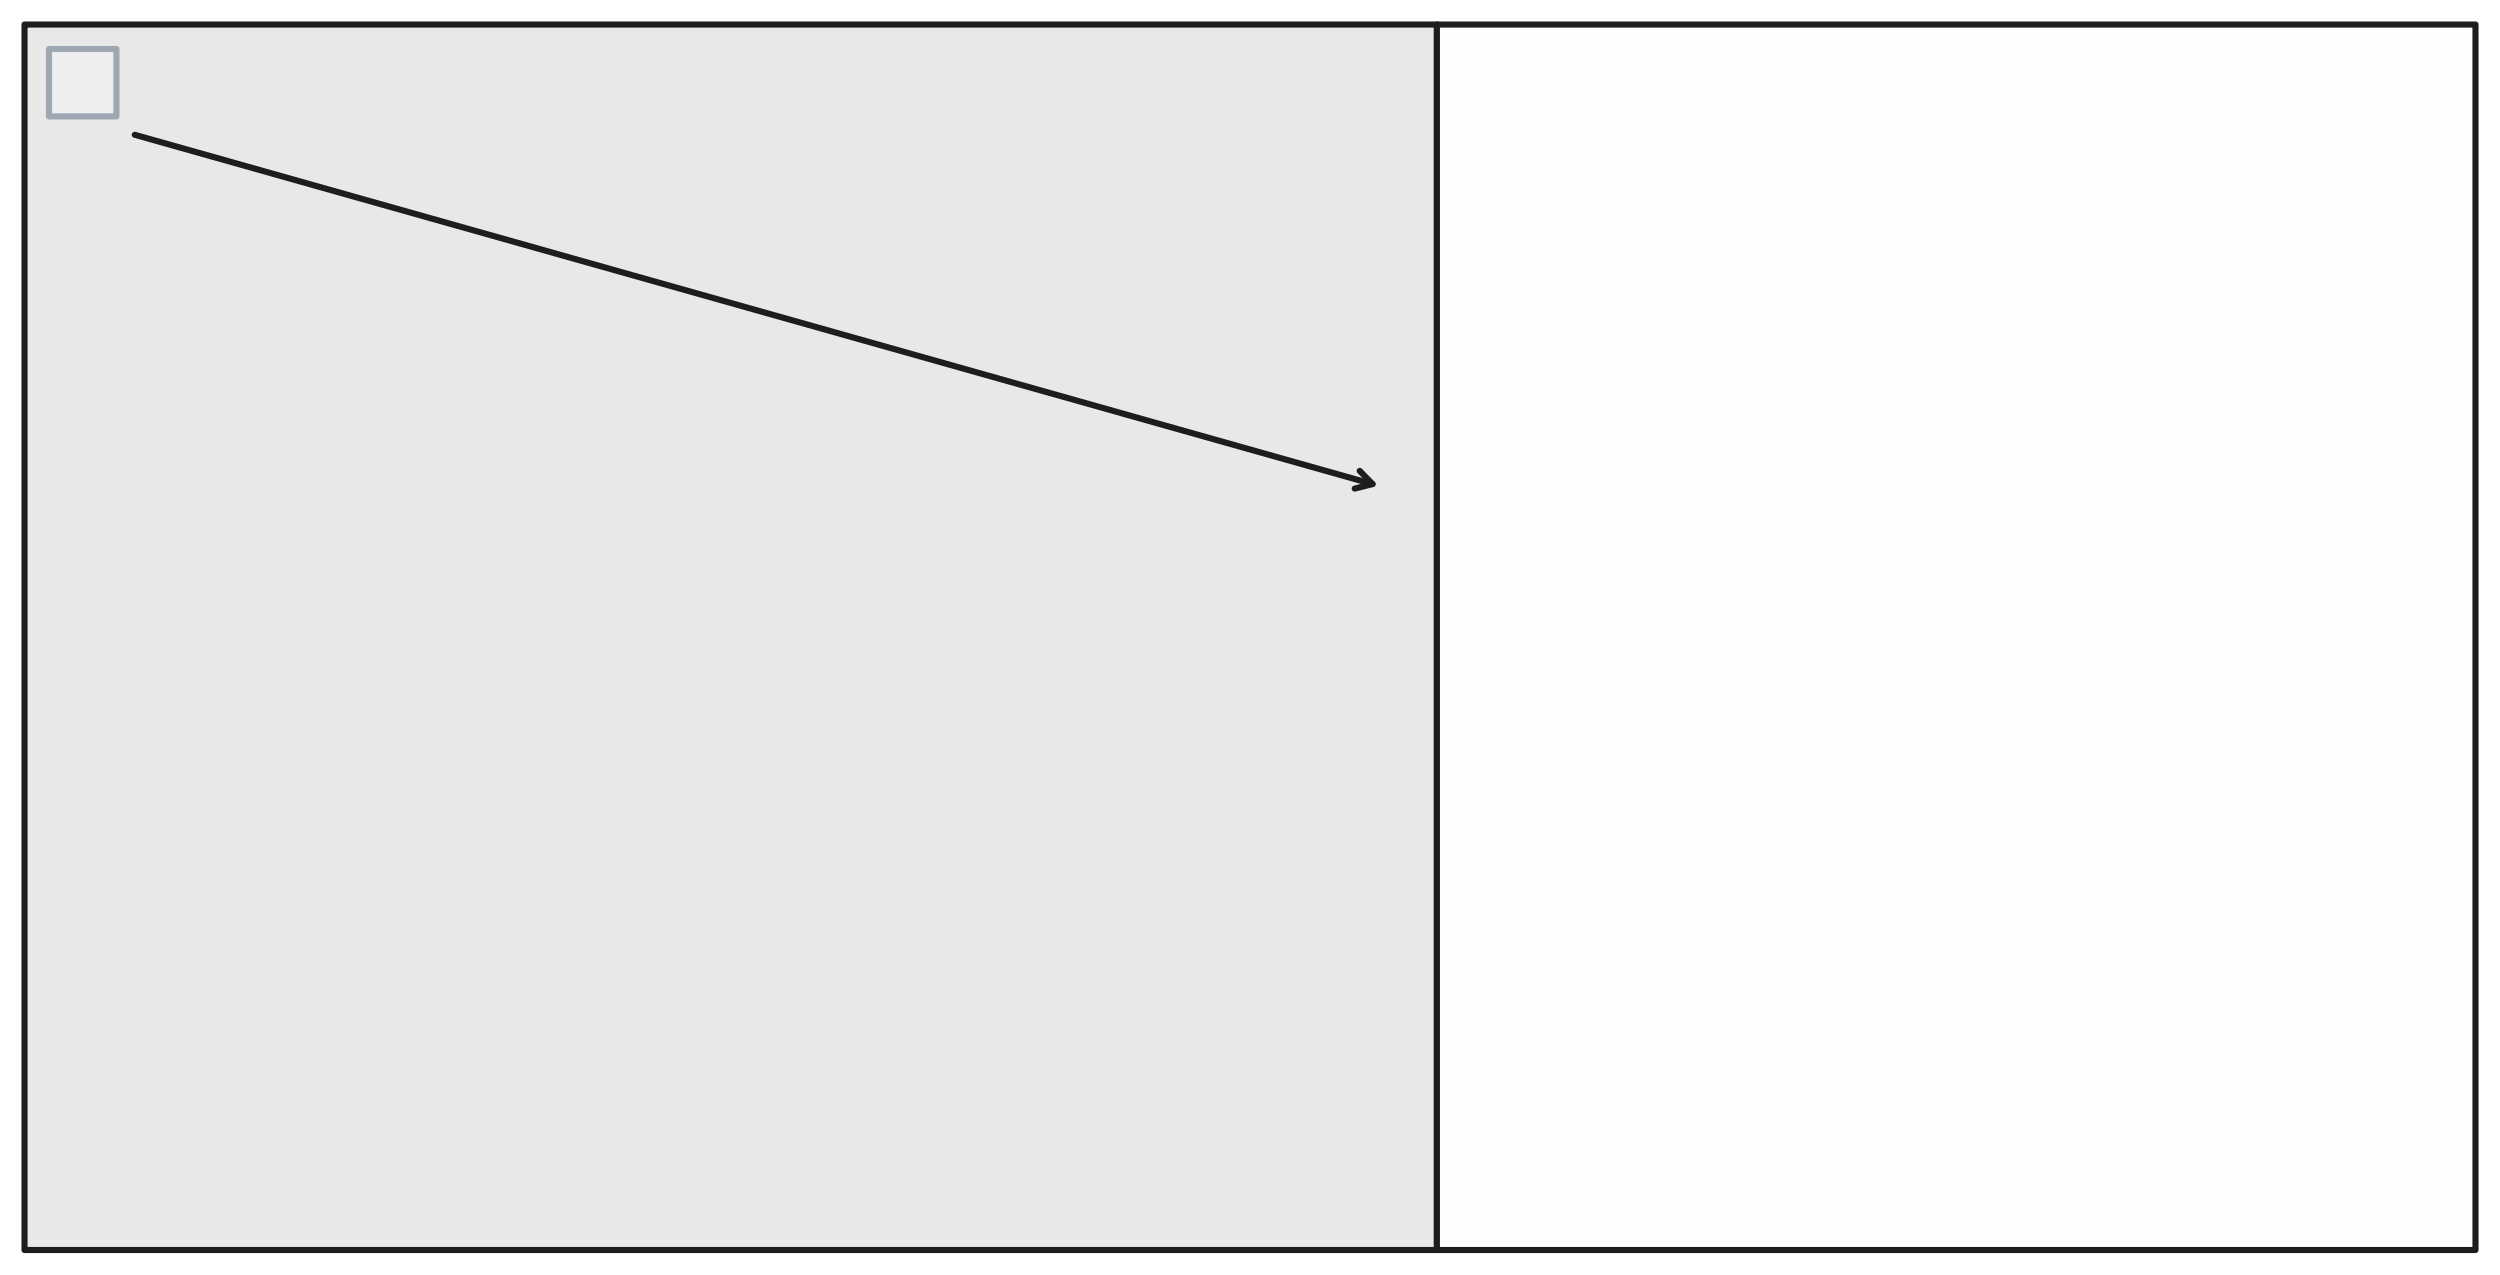
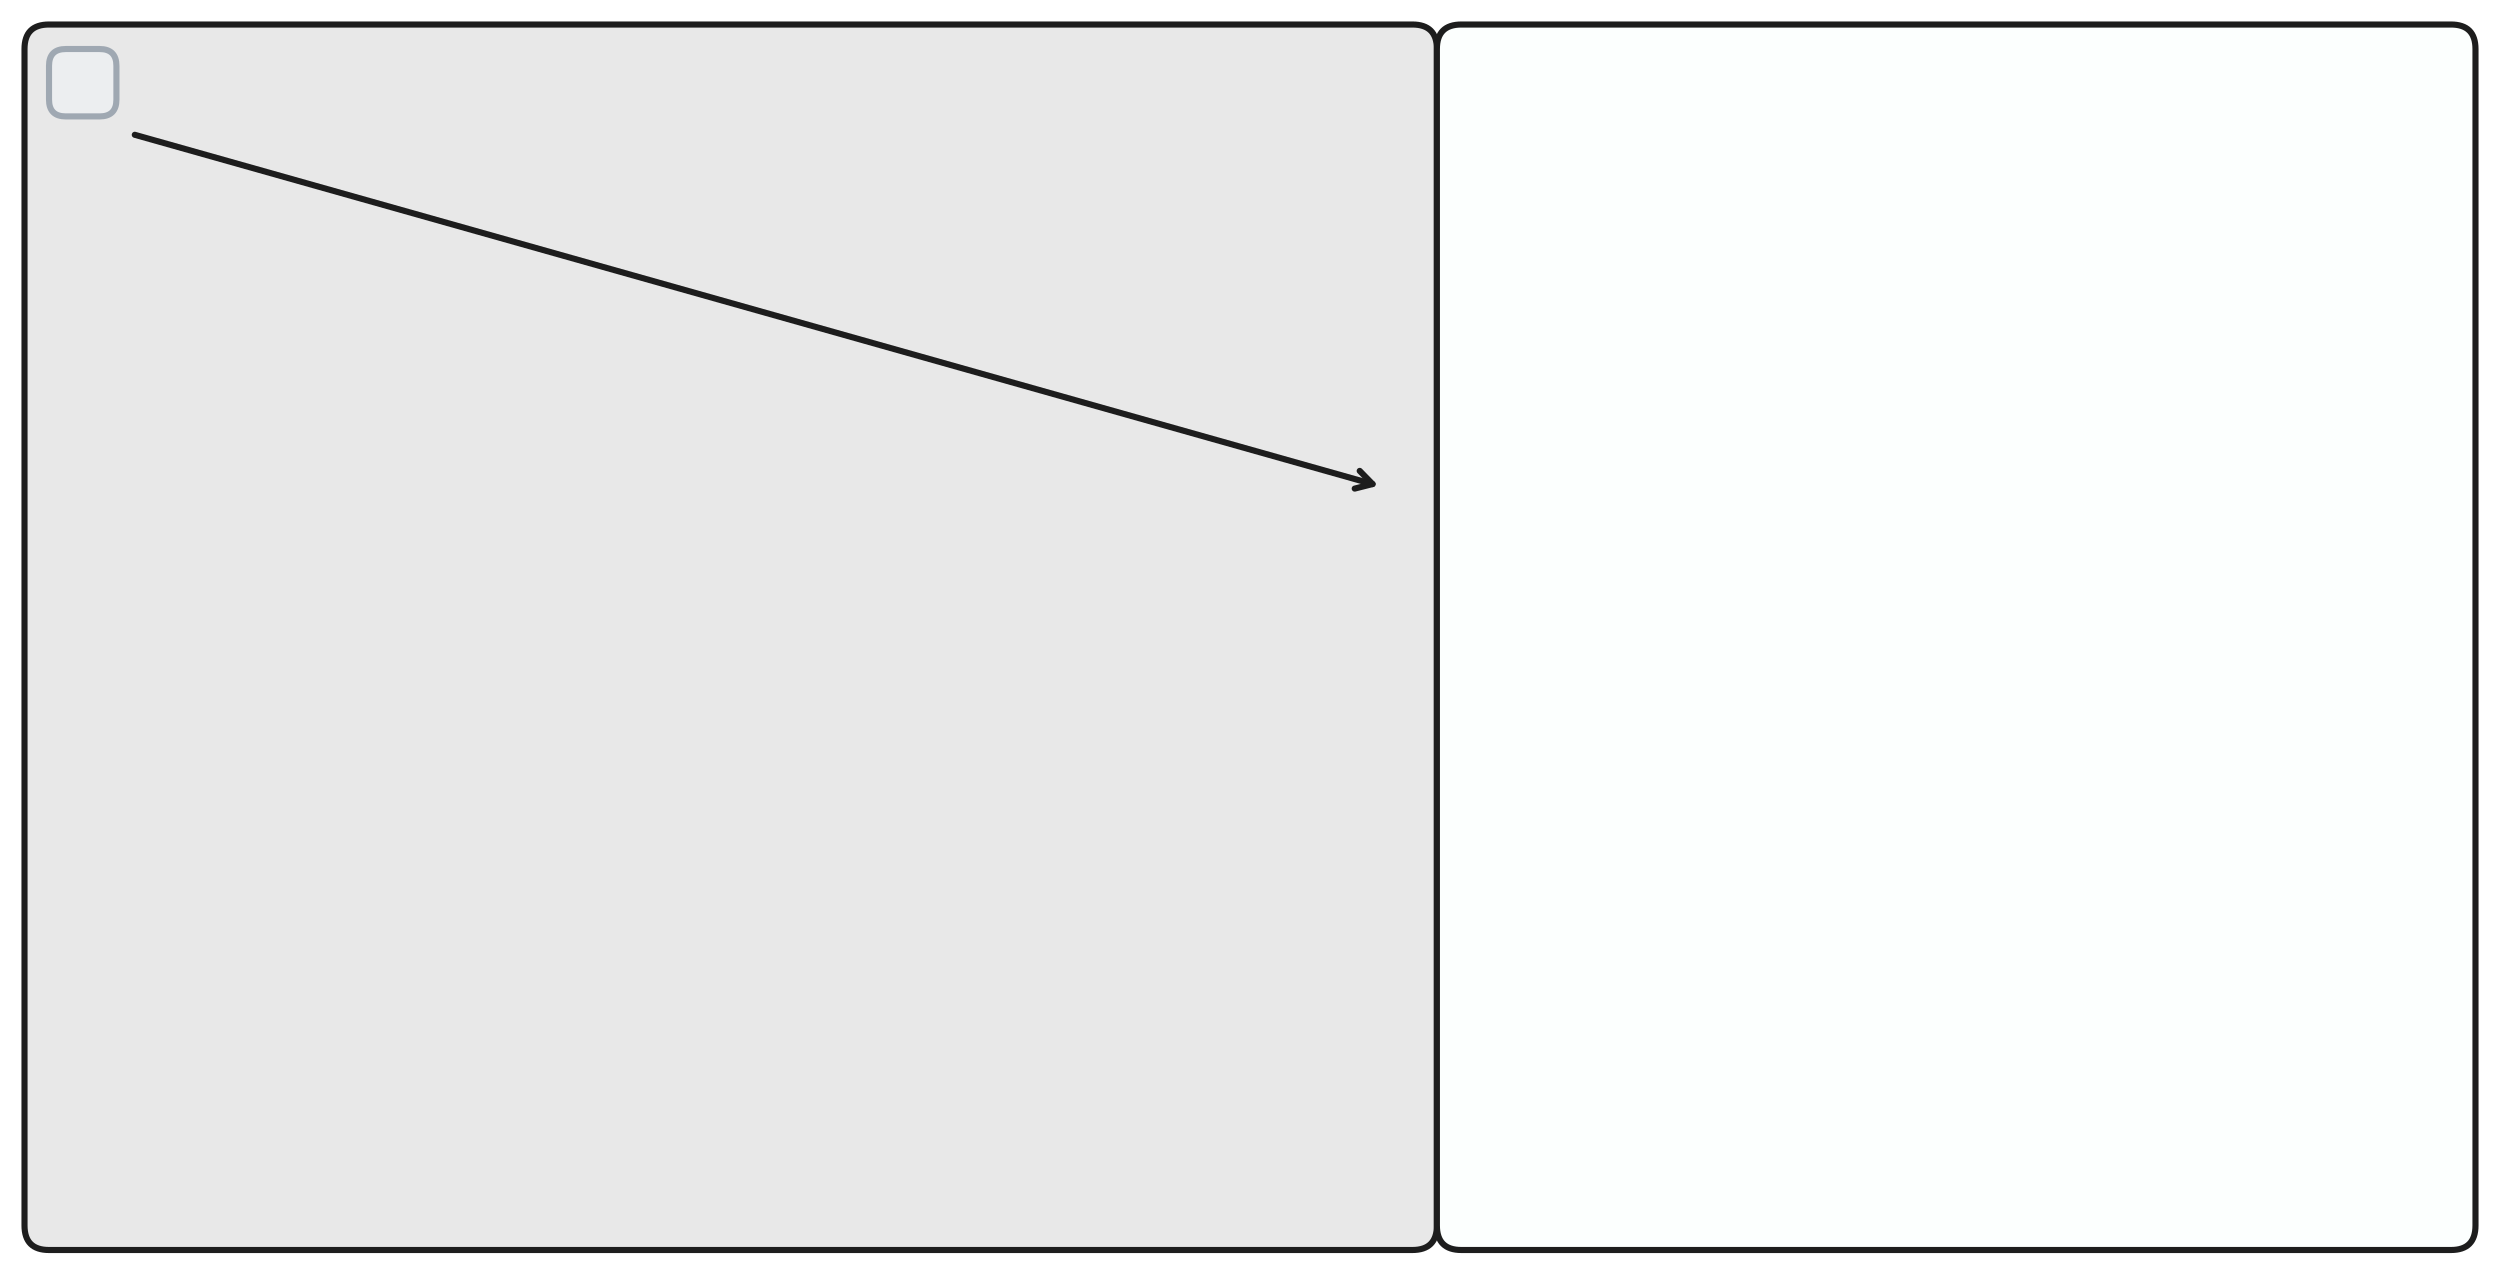
<svg xmlns="http://www.w3.org/2000/svg" direction="ltr" width="2448" height="1248" viewBox="92 2072 816 416" stroke-linecap="round" stroke-linejoin="round" data-color-mode="light" class="tl-container tl-theme__force-sRGB tl-theme__light" style="background-color: transparent;">
  <defs>
-     <clipPath id="_export_70_r_1oj__shape_split-left">
+     <clipPath id="_export_80_r_1u5__shape_split-left">
      <path d="M-40,-40L840,-40L840,440L-40,440Z" />
    </clipPath>
-     <clipPath id="_export_70_r_1oj__shape_split-right">
+     <clipPath id="_export_80_r_1u5__shape_split-right">
      <path d="M-501,-40L379,-40L379,440L-501,440Z" />
    </clipPath>
-     <clipPath id="_export_70_r_1oj__shape_split-grip">
+     <clipPath id="_export_80_r_1u5__shape_split-grip">
      <path d="M-48,-48L832,-48L832,432L-48,432Z" />
    </clipPath>
  </defs>
-   <g transform="matrix(1, 0, 0, 1, 100, 2080)" opacity="1" clip-path="url(#_export_70_r_1oj__shape_split-left)">
-     <path fill="#e8e8e8" d="M 0 0 L 461 0 L 461 400 L 0 400 Z" />
-     <path stroke-width="2" d="M 0 0 L 461 0 L 461 400 L 0 400 Z" fill="none" stroke="#1d1d1d" />
+   <g transform="matrix(1, 0, 0, 1, 100, 2080)" opacity="1" clip-path="url(#_export_80_r_1u5__shape_split-left)">
+     <path fill="#e8e8e8" d="M 8.0 0 L 453.0 0 Q 461.0 0 461.0 8.0 L 461.0 392.0 Q 461.0 400.0 453.0 400.0 L 8.0 400.0 Q 0 400.0 0 392.0 L 0 8.0 Q 0 0 8.0 0 Z" />
+     <path stroke-width="2" d="M 8.0 0 L 453.0 0 Q 461.0 0 461.0 8.0 L 461.0 392.0 Q 461.0 400.0 453.0 400.0 L 8.0 400.0 Q 0 400.0 0 392.0 L 0 8.0 Q 0 0 8.0 0 Z" fill="none" stroke="#1d1d1d" />
  </g>
-   <g transform="matrix(1, 0, 0, 1, 561, 2080)" opacity="1" clip-path="url(#_export_70_r_1oj__shape_split-right)">
-     <path fill="#fcfffe" d="M 0 0 L 339 0 L 339 400 L 0 400 Z" />
-     <path stroke-width="2" d="M 0 0 L 339 0 L 339 400 L 0 400 Z" fill="none" stroke="#1d1d1d" />
+   <g transform="matrix(1, 0, 0, 1, 561, 2080)" opacity="1" clip-path="url(#_export_80_r_1u5__shape_split-right)">
+     <path fill="#fcfffe" d="M 8.0 0 L 331.0 0 Q 339.0 0 339.0 8.0 L 339.0 392.0 Q 339.0 400.0 331.0 400.0 L 8.0 400.0 Q 0 400.0 0 392.0 L 0 8.0 Q 0 0 8.0 0 Z" />
+     <path stroke-width="2" d="M 8.0 0 L 331.0 0 Q 339.0 0 339.0 8.0 L 339.0 392.0 Q 339.0 400.0 331.0 400.0 L 8.0 400.0 Q 0 400.0 0 392.0 L 0 8.0 Q 0 0 8.0 0 Z" fill="none" stroke="#1d1d1d" />
  </g>
-   <g transform="matrix(1, 0, 0, 1, 108, 2088)" opacity="1" clip-path="url(#_export_70_r_1oj__shape_split-grip)">
-     <path fill="#eceef0" d="M 0 0 L 22 0 L 22 22 L 0 22 Z" />
-     <path stroke-width="2" d="M 0 0 L 22 0 L 22 22 L 0 22 Z" fill="none" stroke="#9fa8b2" />
+   <g transform="matrix(1, 0, 0, 1, 108, 2088)" opacity="1" clip-path="url(#_export_80_r_1u5__shape_split-grip)">
+     <path fill="#eceef0" d="M 5.5 0 L 16.5 0 Q 22.0 0 22.0 5.5 L 22.0 16.5 Q 22.0 22.0 16.5 22.0 L 5.5 22.0 Q 0 22.0 0 16.5 L 0 5.5 Q 0 0 5.5 0 Z" />
+     <path stroke-width="2" d="M 5.5 0 L 16.5 0 Q 22.0 0 22.0 5.5 L 22.0 16.5 Q 22.0 22.0 16.5 22.0 L 5.5 22.0 Q 0 22.0 0 16.5 L 0 5.5 Q 0 0 5.5 0 Z" fill="none" stroke="#9fa8b2" />
  </g>
  <g transform="matrix(1, 0, 0, 1, 60, 2040)" opacity="1">
    <g transform="scale(1)">
      <defs>
-         <clipPath id="_export_70_r_1ok__shape_split-drag_clip">
+         <clipPath id="_export_80_r_1u6__shape_split-drag_clip">
          <path d="M -24 -24 L 580 -24 L 580 290 L -24 290 Z" />
        </clipPath>
      </defs>
      <g fill="none" stroke="#1d1d1d" stroke-width="2" stroke-linejoin="round" stroke-linecap="round" pointer-events="none">
-         <g style="clip-path: url(&quot;#_export_70_r_1ok__shape_split-drag_clip&quot;);">
+         <g style="clip-path: url(&quot;#_export_80_r_1u6__shape_split-drag_clip&quot;);">
          <rect x="-24" y="-24" width="604" height="314" opacity="0" />
          <path stroke-width="2" d="M 76 76 L 480 190" />
        </g>
        <path d="M 475.814 185.702 L 480 190 L 474.184 191.476" />
      </g>
    </g>
  </g>
</svg>
